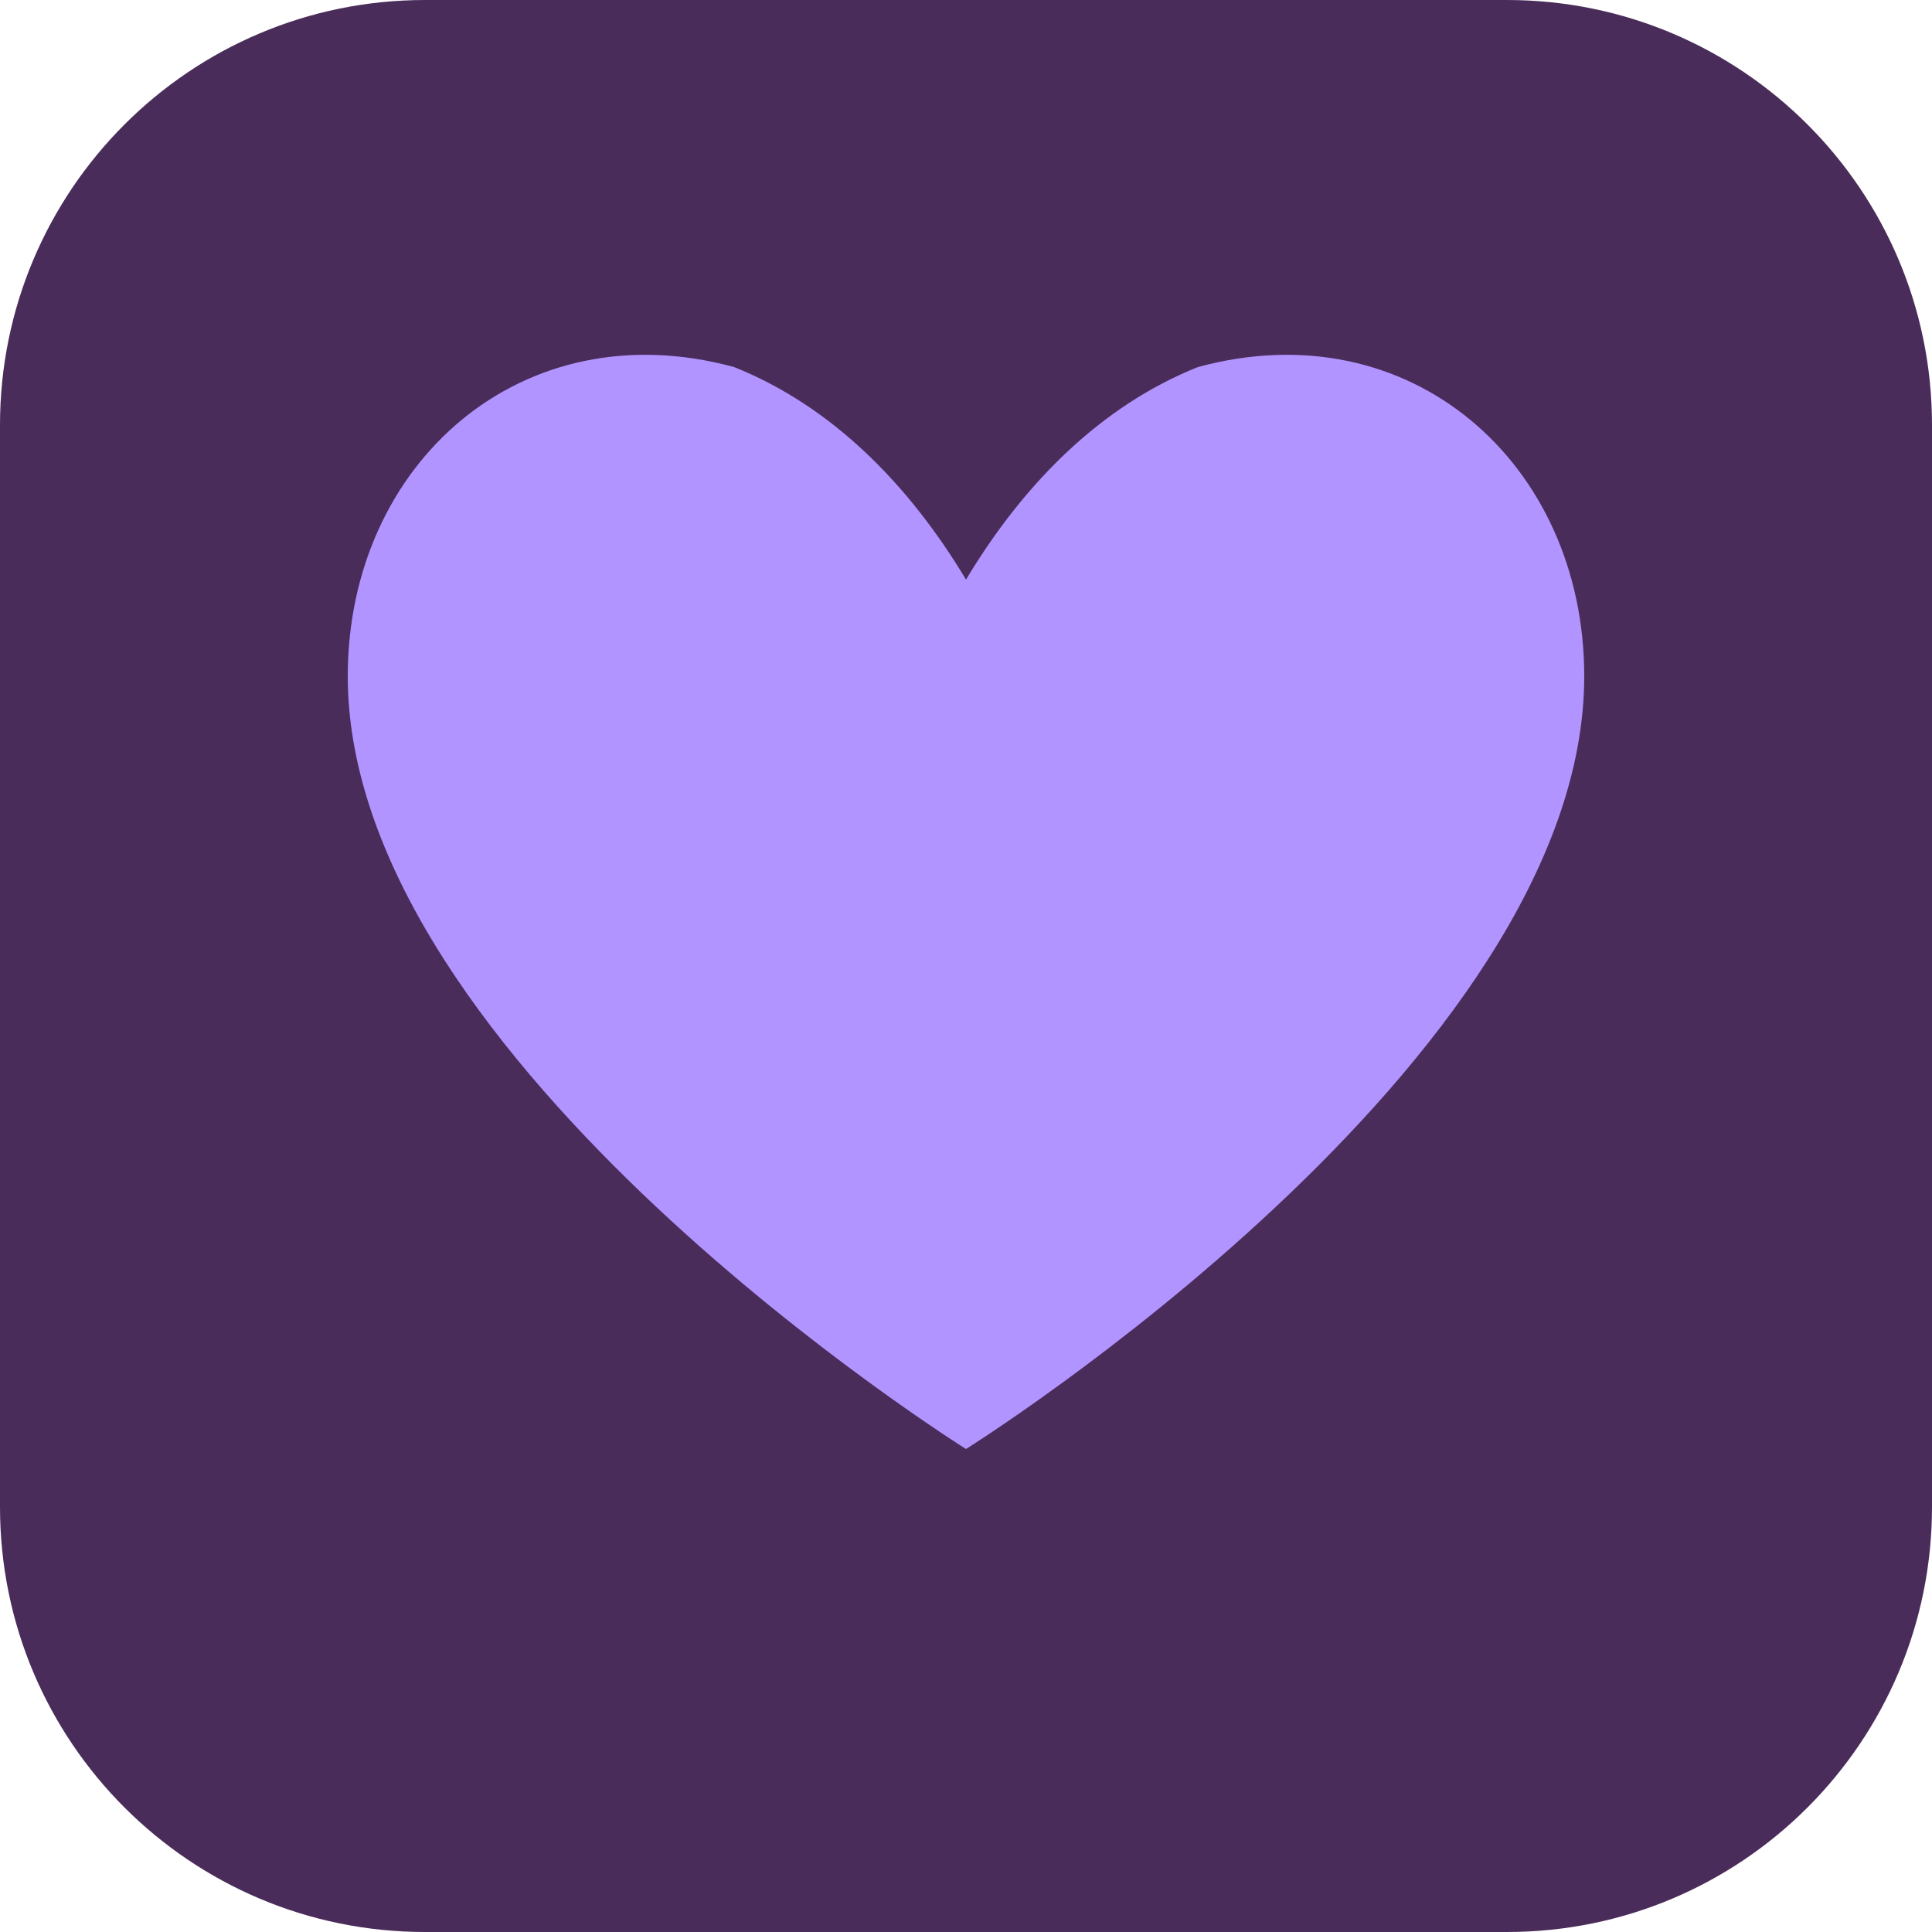
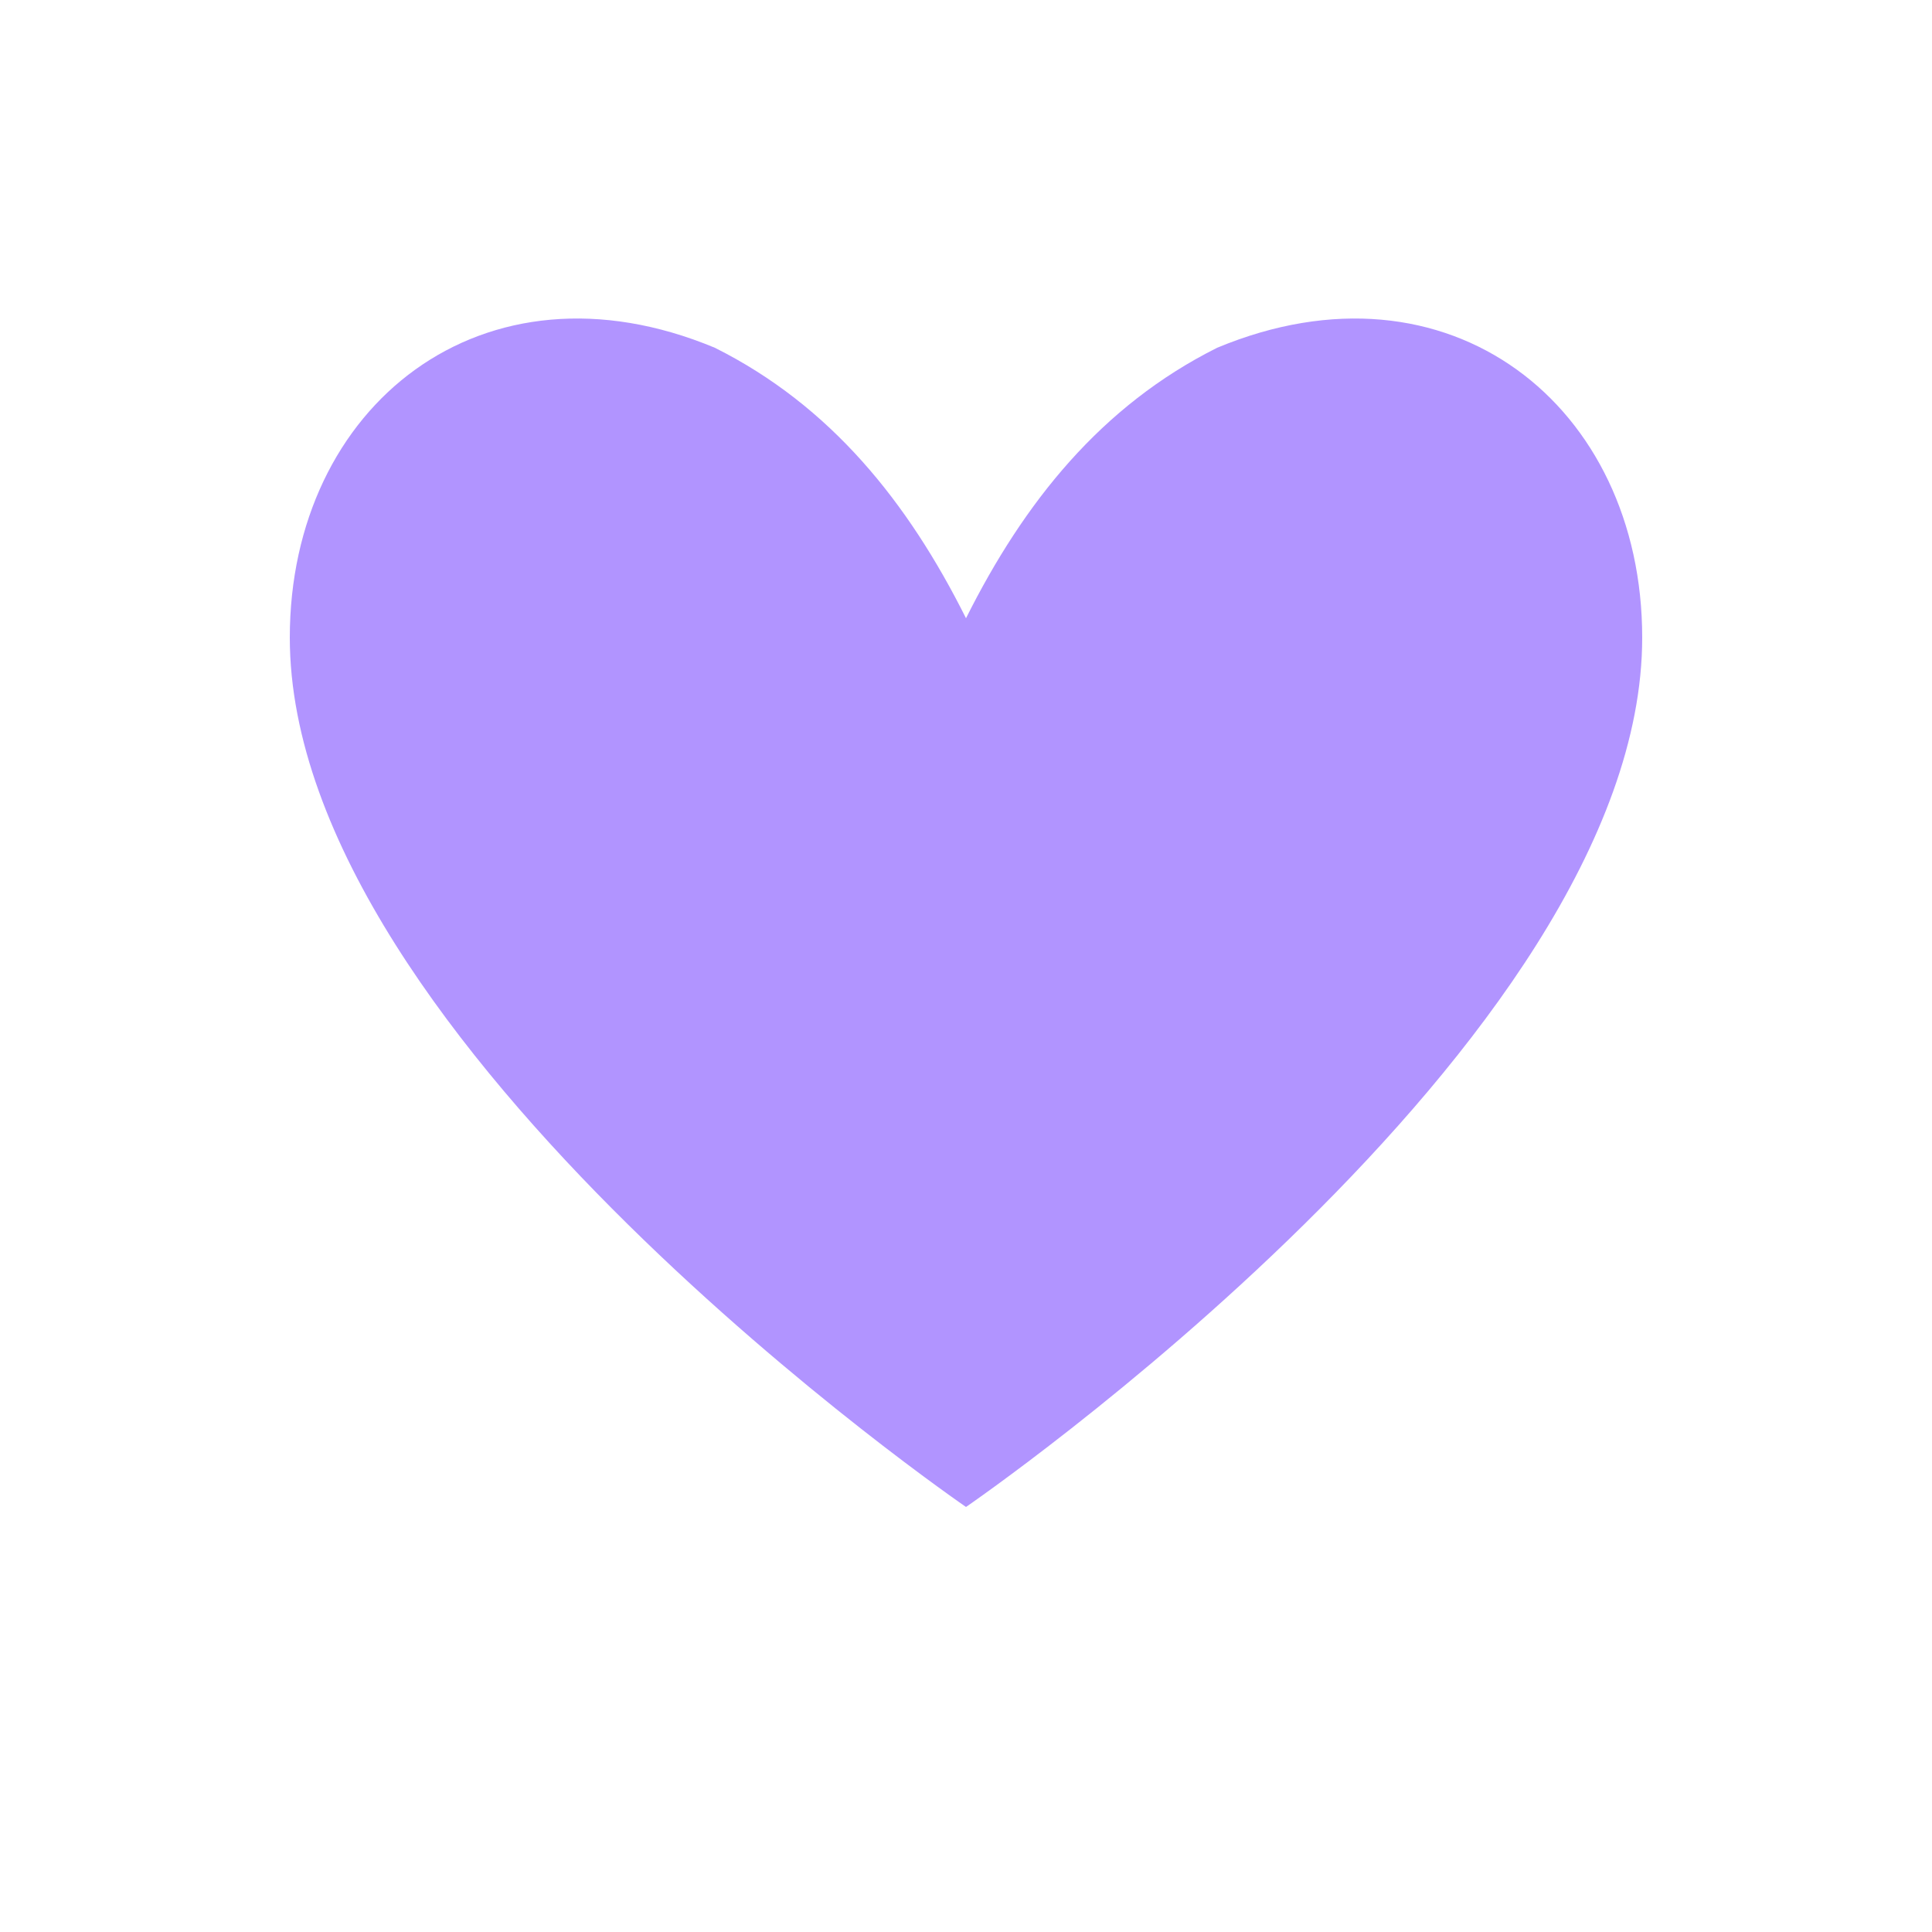
<svg xmlns="http://www.w3.org/2000/svg" viewBox="0 0 100 100">
-   <rect width="100" height="100" rx="22" fill="#4a2c5a" />
-   <path d="M50 75 C50 75 18 55 18 35 C18 24 27 16 38 19 C43 21 47 25 50 30 C53 25 57 21 62 19 C73 16 82 24 82 35 C82 55 50 75 50 75Z" fill="#b194ff" />
+   <path d="M50 78 C50 78 15 54 15 33 C15 21 25 13 37 18 C43 21 47 26 50 32 C53 26 57 21 63 18 C75 13 85 21 85 33 C85 54 50 78 50 78Z" fill="#b194ff" />
</svg>
